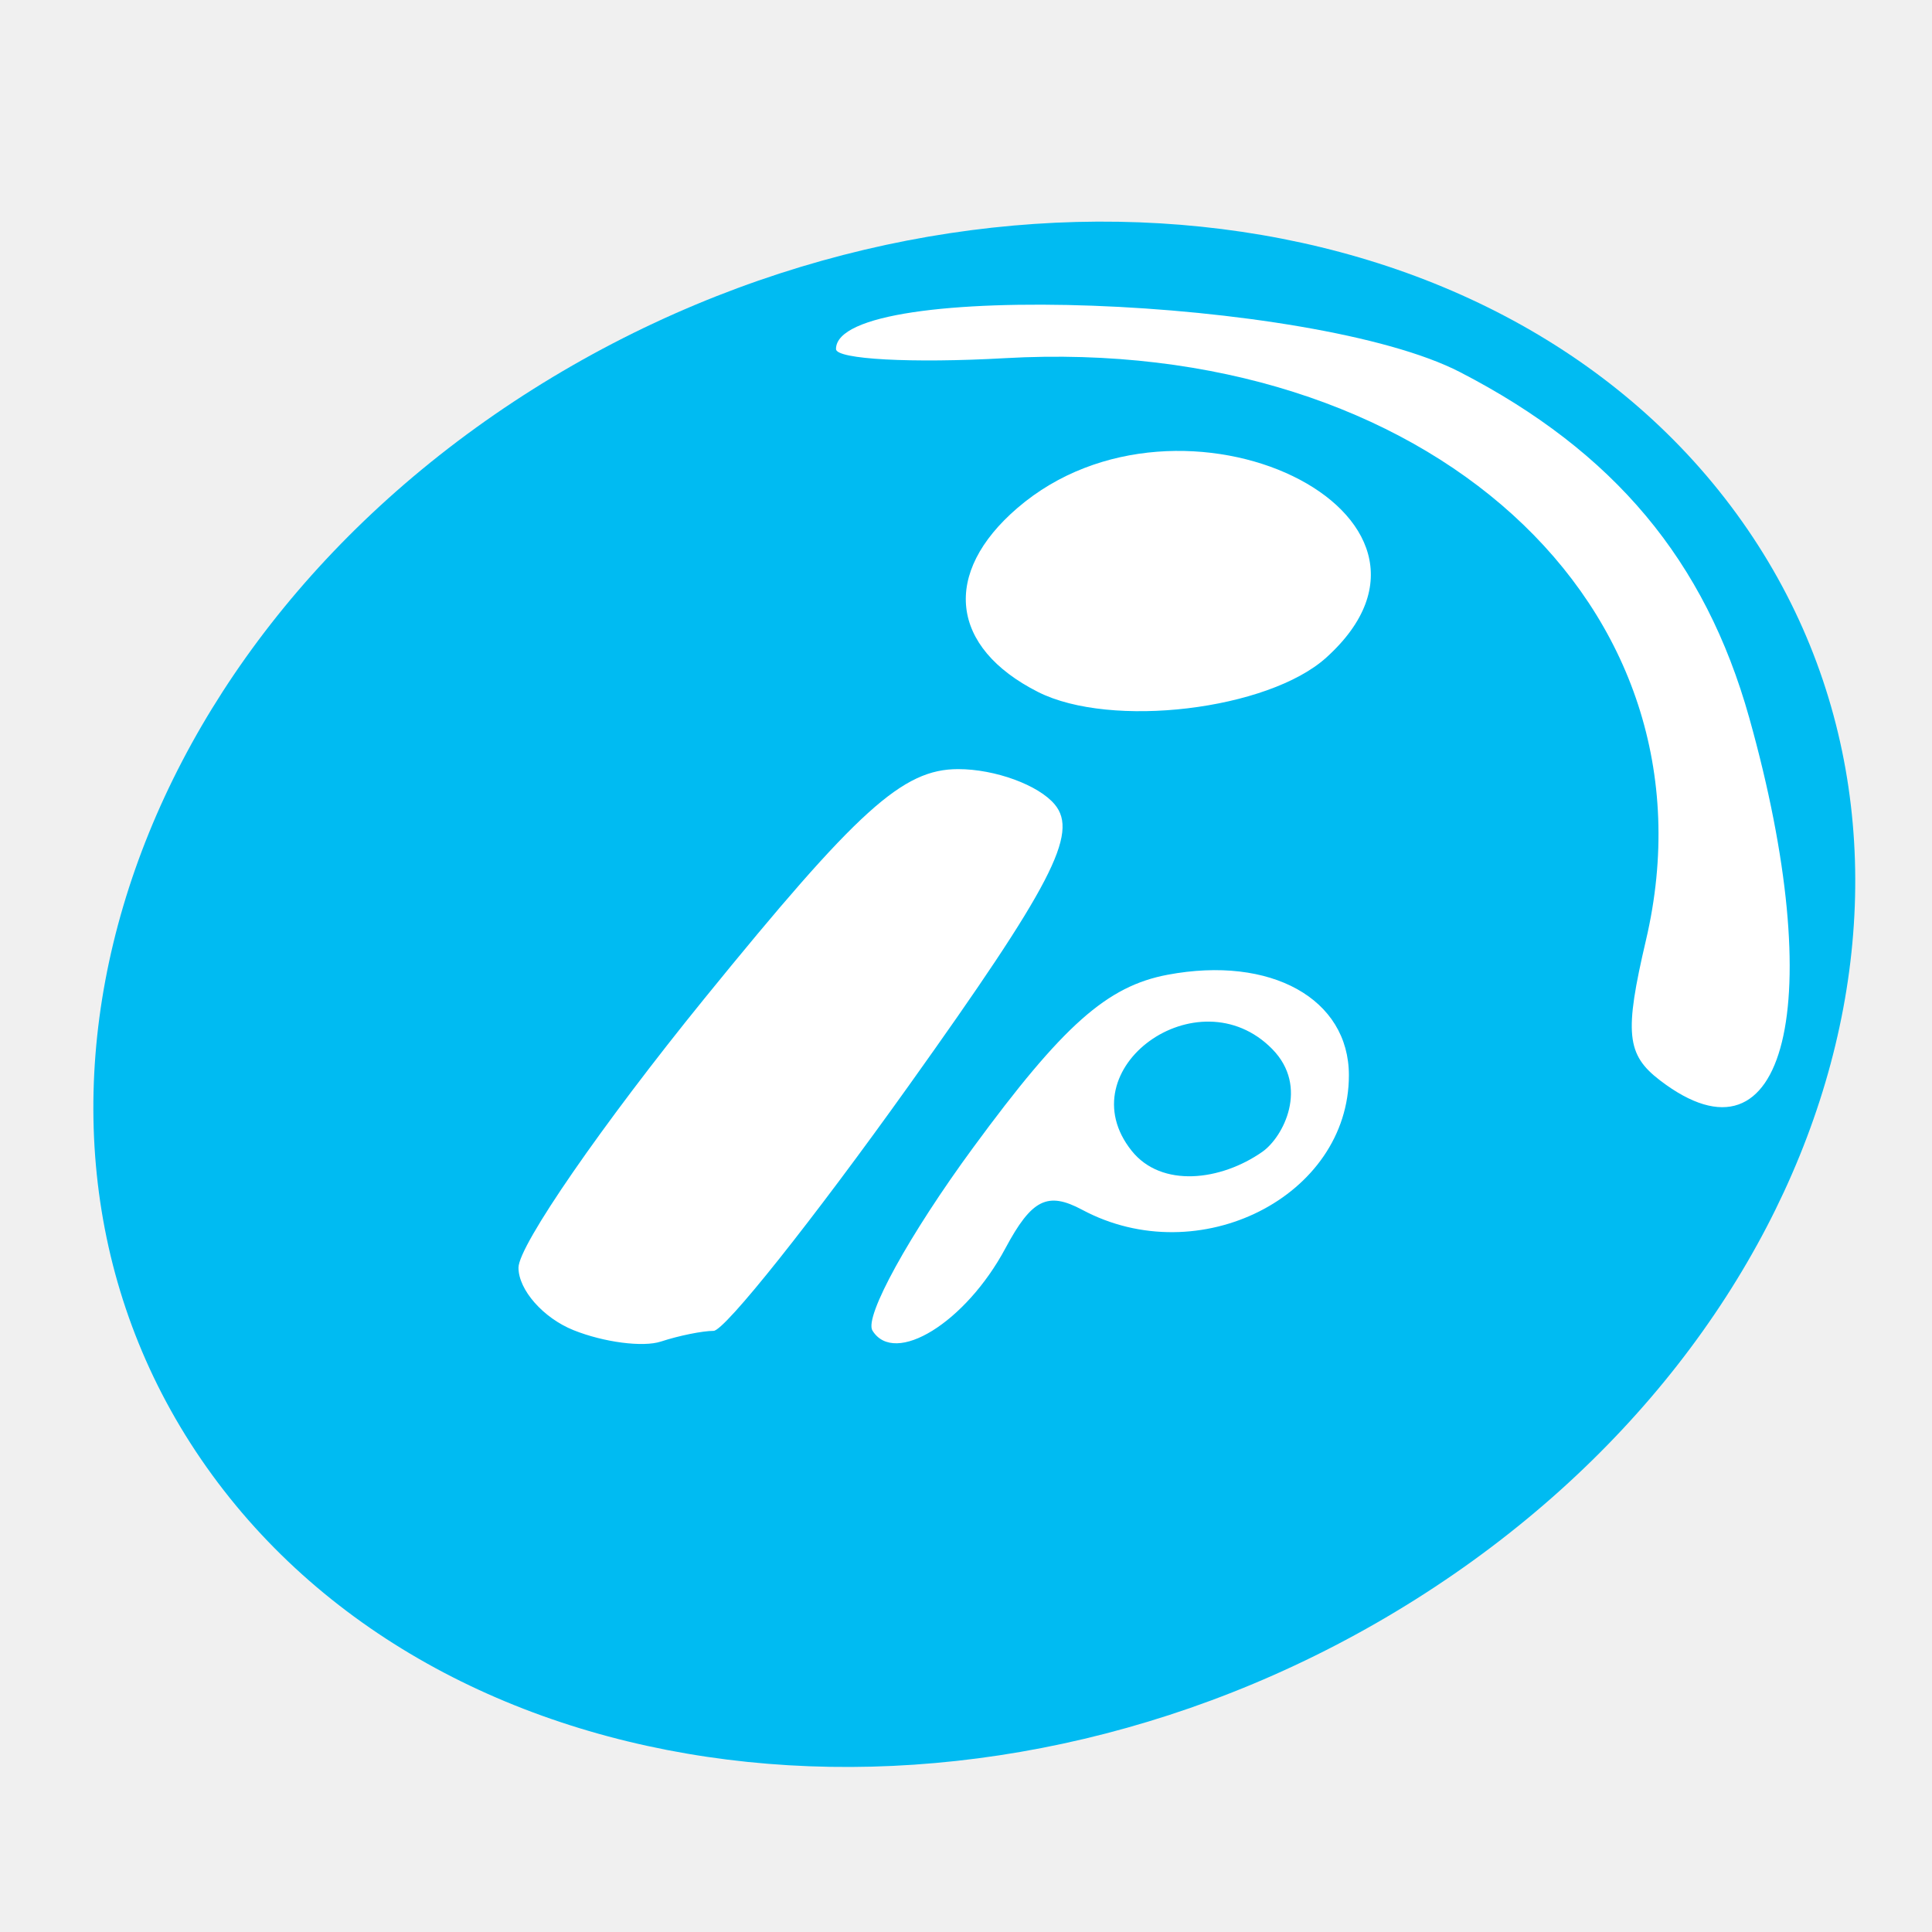
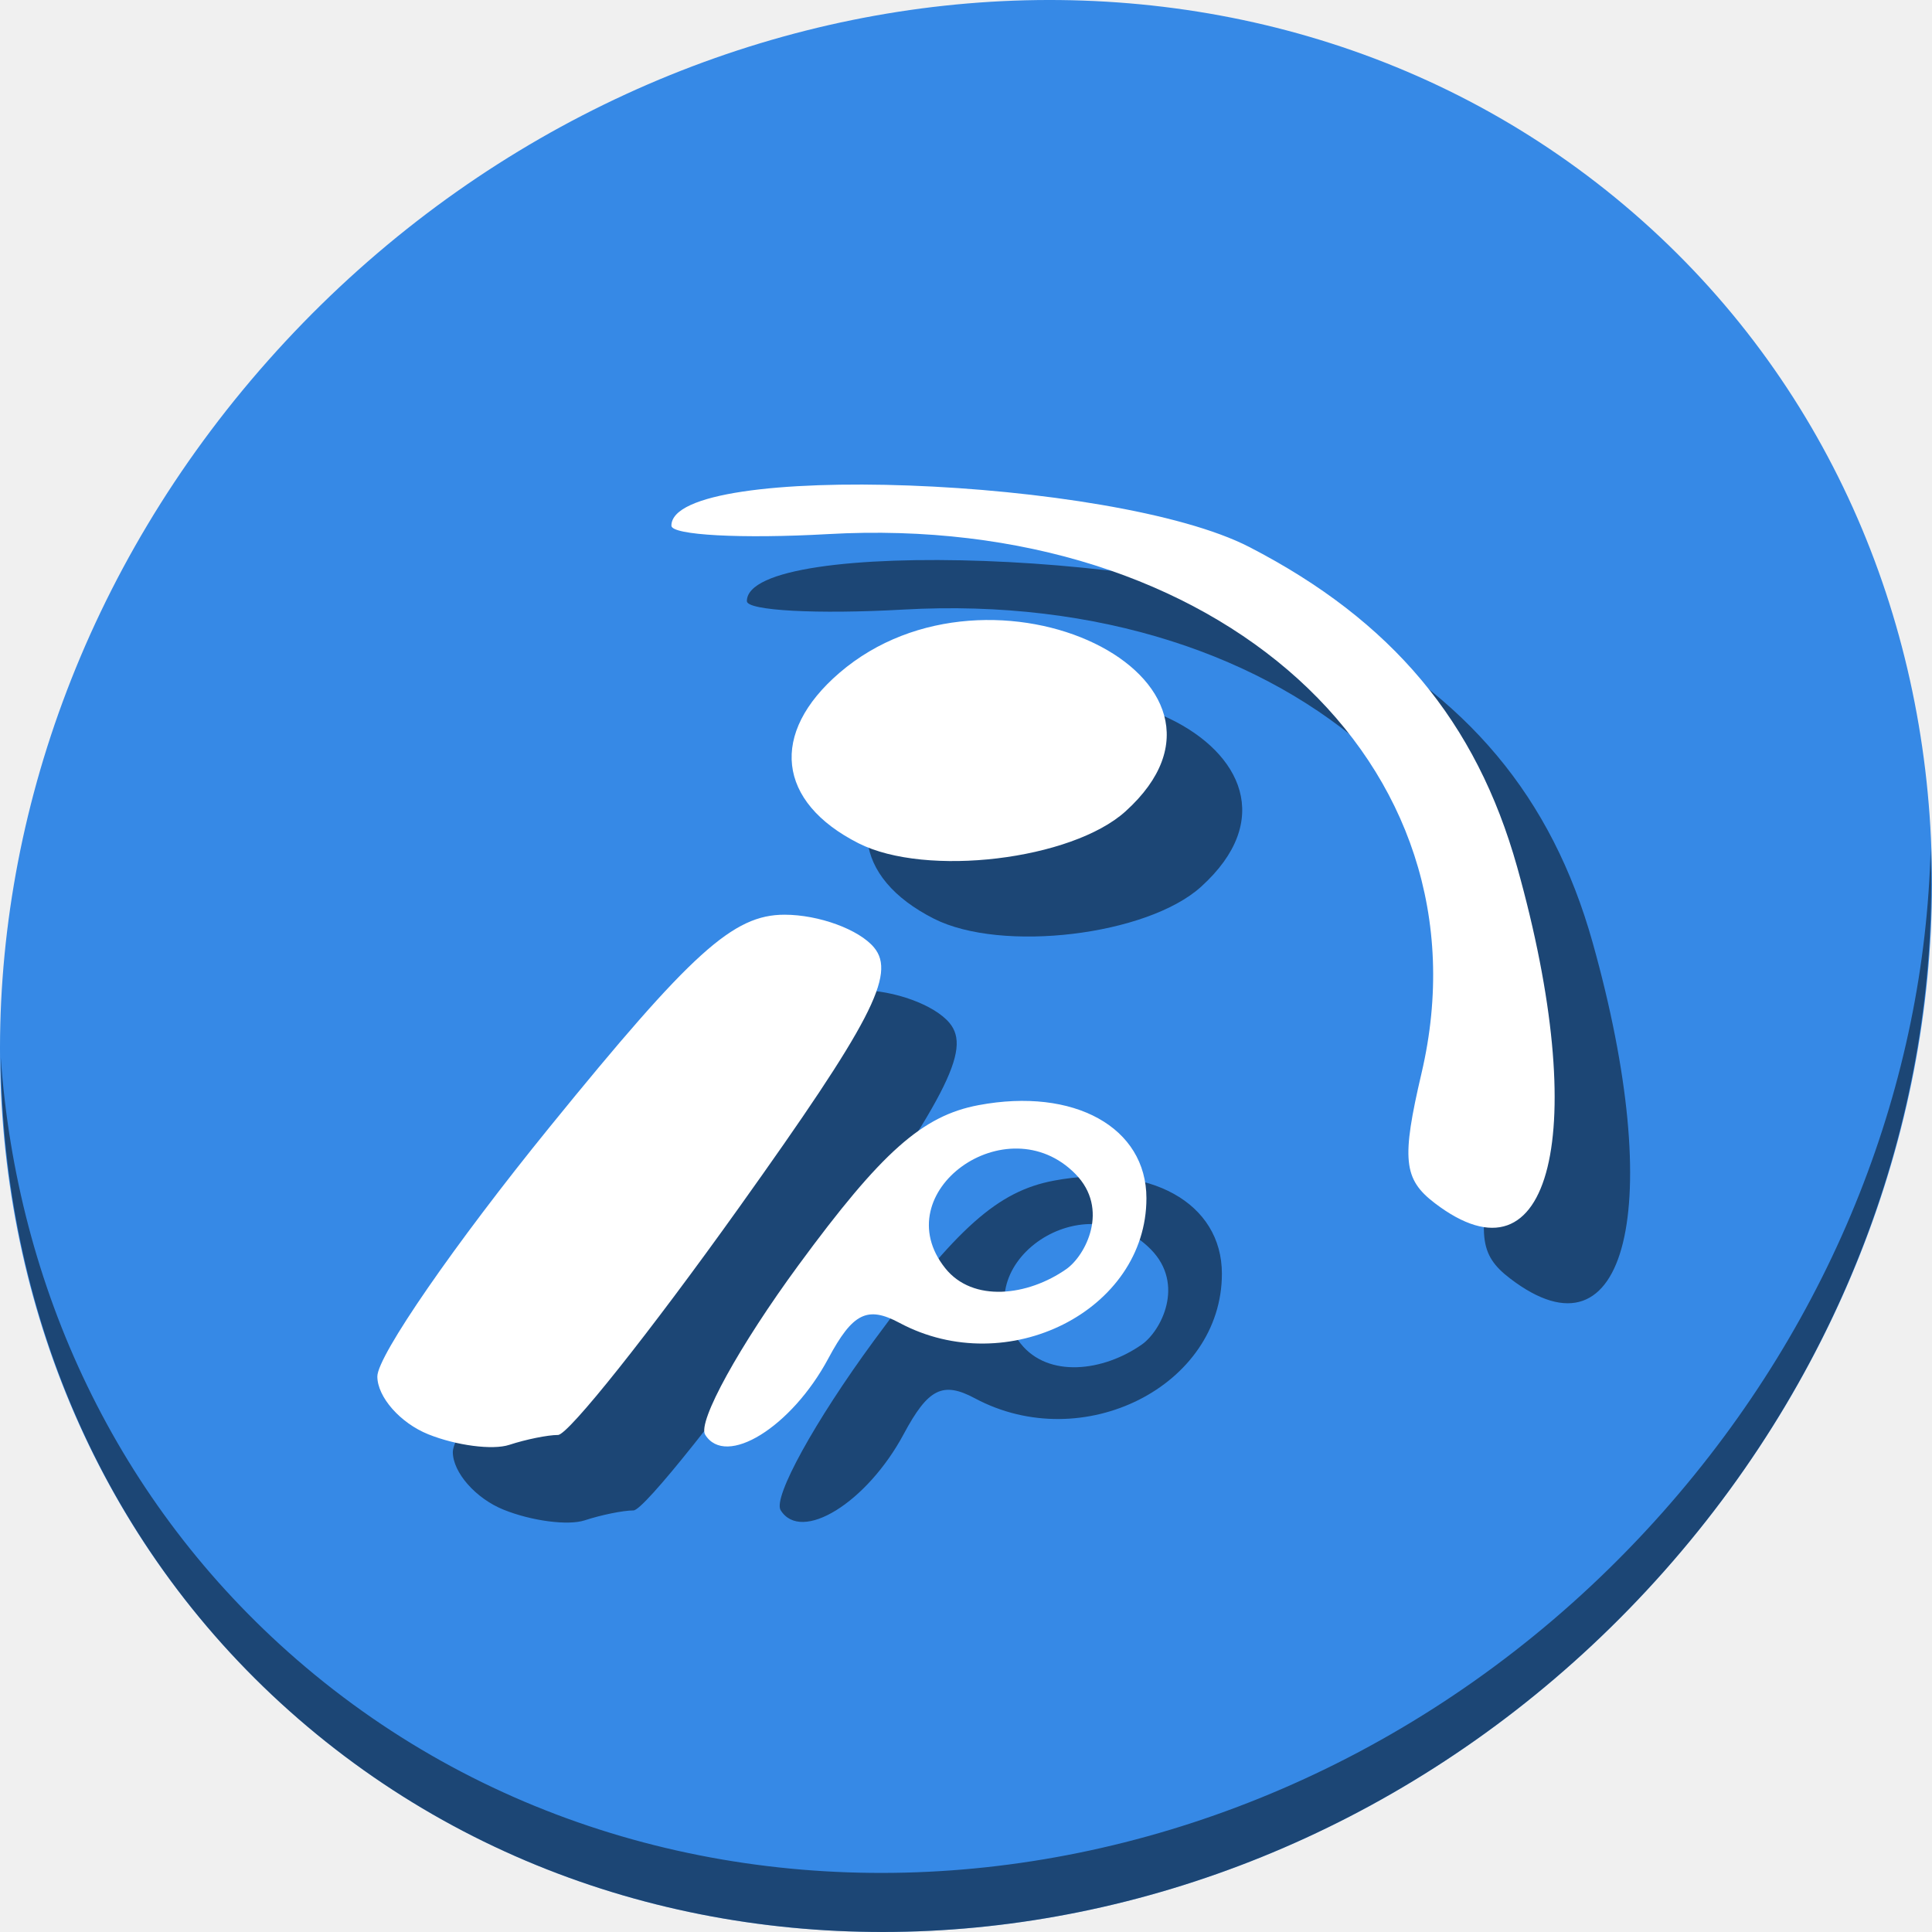
- <svg xmlns="http://www.w3.org/2000/svg" id="svg2" version="1.1" width="600" height="600">
+ <svg xmlns="http://www.w3.org/2000/svg" id="svg2" version="1.1" width="512" height="512">
  <defs id="defs6">
    <clipPath clipPathUnits="userSpaceOnUse" id="clipPath3899">
      <g id="g3901" transform="translate(-82.69554,14.38183)" mask="none">
        <g transform="translate(-297.6366,-823.3599)" id="g3903">
-           <path id="path3905" d="m 1002.187,-66.957 492.671,0 c 21.387,0 38.605,17.218 38.605,38.604 l 0,262.989 c 0,21.387 -17.218,38.604 -38.605,38.604 l -492.671,0 c -21.387,0 -38.604,-17.218 -38.604,-38.604 l 0,-262.989 c 0,-21.387 17.218,-38.604 38.604,-38.604 z" style="fill:#db4c00;fill-opacity:1;fill-rule:evenodd;stroke:none" />
-           <path id="path3907" d="m 963.737,230.716 569.88,0 0,81.648 -569.88,0 z" style="fill:#db4c00;fill-opacity:1;fill-rule:evenodd;stroke:none" />
+           <path id="path3905" d="m 1002.187,-66.957 h 492.671 c 21.387,0 38.605,17.218 38.605,38.604 V 234.636 c 0,21.387 -17.218,38.604 -38.605,38.604 h -492.671 c -21.387,0 -38.604,-17.218 -38.604,-38.604 V -28.353 c 0,-21.387 17.218,-38.604 38.604,-38.604 z" style="fill:#db4c00;fill-opacity:1;fill-rule:evenodd;stroke:none" />
+           <path id="path3907" d="m 963.737,230.716 h 569.88 v 81.648 H 963.737 Z" style="fill:#db4c00;fill-opacity:1;fill-rule:evenodd;stroke:none" />
        </g>
      </g>
    </clipPath>
  </defs>
-   <rect style="fill:none;fill-rule:evenodd;stroke:none;stroke-width:1px;stroke-linecap:butt;stroke-linejoin:miter;stroke-opacity:1" id="rect3800" width="478.196" height="424.264" x="773.024" y="-298.865" ry="38.604" />
-   <g id="g3343">
-     <g id="g3385" transform="matrix(0.9638483,0,0,0.9638483,24.68316,6.344001)">
-       <ellipse transform="matrix(0.8459242,-0.5333031,0.5893693,0.8078637,0,0)" ry="241.31" rx="290.326" cy="420.169" cx="48.097" id="path3383" style="fill:#00bbf2;fill-opacity:1;stroke:none;stroke-width:1.5;stroke-miterlimit:4;stroke-dasharray:none;stroke-opacity:1" />
-       <path id="path3368" d="m 159.157,421.995 c -9.739,-3.918 -17.707,-12.972 -17.707,-20.12 0,-7.148 26.995,-46.216 59.988,-86.819 49.407,-60.803 63.812,-73.824 81.667,-73.824 11.924,0 25.941,5.135 31.15,11.411 7.724,9.307 -0.941,25.994 -46.996,90.501 -31.057,43.499 -59.384,79.089 -62.951,79.089 -3.566,0 -11.2,1.549 -16.965,3.443 -5.764,1.894 -18.449,0.237 -28.187,-3.681 z m 96.341,0.139 c -2.723,-4.406 11.883,-30.938 32.457,-58.96 28.945,-39.421 43.124,-52.021 62.667,-55.687 33.241,-6.236 58.394,7.716 58.394,32.392 0,39.07 -48.352,63.457 -85.934,43.344 -11.165,-5.976 -16.278,-3.411 -24.747,12.414 -12.792,23.902 -35.688,38.064 -42.837,26.497 z m 125.636,-57.6 c 6.728,-4.714 15.145,-20.931 3.184,-33.102 -23.875,-24.295 -66.356,6.397 -45.3,32.777 9.623,12.057 28.744,9.695 42.116,0.325 z m 128.188,-22.964 c -10.908,-8.332 -11.609,-15.254 -4.584,-45.25 25.255,-107.837 -70.942,-195.16 -206.553,-187.497 -29.936,1.692 -54.43,0.371 -54.43,-2.934 0,-22.704 153.722,-17.016 201.092,7.44 49.601,25.608 78.941,60.67 93.152,111.321 25.735,91.718 11.943,147.949 -28.677,116.92 z M 308.853,216.378 c -28.379,-14.364 -31.059,-38.282 -6.645,-59.283 52.781,-45.4 150.628,1.947 99.551,48.171 -18.719,16.94 -69.412,23.003 -92.906,11.112 z" style="fill:#ffffff" />
+   <rect style="fill:none;fill-rule:evenodd;stroke:none;stroke-width:1px;stroke-linecap:butt;stroke-linejoin:miter;stroke-opacity:1" id="rect3800" width="478.196" height="424.264" x="773.024" y="-386.865" ry="38.604" />
+   <g id="g3343" transform="translate(0,-88)">
+     <g id="g847">
+       <path style="fill:#3689e6;fill-opacity:1;stroke-width:11.11" d="m 432.913,144.474 c 102.193,88.575 105.827,249.7 8.117,359.899 C 343.32,614.572 181.279,632.101 79.087,543.526 -23.106,454.951 -26.74,293.826 70.97,183.627 168.68,73.428 330.72,55.899 432.913,144.474 Z" id="path911" />
+       <path style="opacity:1;fill:#000000;fill-opacity:0.49;stroke-width:11.11" d="M 511.635,312.904 C 510.084,374.215 486.474,437.058 440.669,488.718 342.959,598.917 180.919,616.446 78.726,527.871 30.827,486.356 4.497,428.923 0.194,368.229 0.799,434.585 27.117,498.482 79.079,543.519 181.271,632.094 343.319,614.556 441.022,504.366 490.726,448.308 514.027,379.075 511.635,312.904 Z" id="path913" />
+       <path style="fill:#000000;stroke-width:0.762;fill-opacity:0.49" d="M 133.488,488.099 C 126.069,485.114 120,478.218 120,472.773 c 0,-5.445 20.563,-35.205 45.695,-66.133 37.635,-46.316 48.607,-56.234 62.209,-56.234 9.083,0 19.76,3.912 23.728,8.692 5.884,7.09 -0.717,19.8 -35.798,68.937 -23.657,33.135 -45.235,60.245 -47.952,60.245 -2.717,0 -8.532,1.18 -12.923,2.622 -4.391,1.442 -14.053,0.18 -21.471,-2.804 z m 73.386,0.106 c -2.074,-3.356 9.051,-23.567 24.724,-44.912 22.048,-30.028 32.849,-39.626 47.736,-42.419 25.321,-4.75 44.481,5.878 44.481,24.674 0,29.761 -36.831,48.338 -65.459,33.017 -8.505,-4.552 -12.4,-2.598 -18.851,9.456 -9.744,18.207 -27.185,28.995 -32.631,20.184 z m 95.701,-43.876 c 5.125,-3.591 11.537,-15.944 2.425,-25.215 -18.186,-18.506 -50.546,4.873 -34.507,24.967 7.33,9.184 21.895,7.385 32.081,0.248 z m 97.645,-17.493 c -8.309,-6.347 -8.843,-11.62 -3.492,-34.469 19.237,-82.143 -54.039,-148.66 -157.338,-142.823 -22.804,1.289 -41.461,0.283 -41.461,-2.235 0,-17.294 117.095,-12.962 153.178,5.667 37.783,19.506 60.132,46.215 70.957,84.797 19.603,69.864 9.097,112.698 -21.844,89.062 z M 247.516,331.474 c -21.617,-10.942 -23.659,-29.161 -5.062,-45.158 40.205,-34.583 114.738,1.483 75.831,36.694 -14.259,12.904 -52.873,17.522 -70.769,8.464 z" id="path841" />
+       <path id="path3368" d="M 113.488,468.099 C 106.069,465.114 100,458.218 100,452.773 c 0,-5.445 20.563,-35.205 45.695,-66.133 37.635,-46.316 48.607,-56.234 62.209,-56.234 9.083,0 19.76,3.912 23.728,8.692 5.884,7.09 -0.717,19.8 -35.798,68.937 -23.657,33.135 -45.235,60.245 -47.952,60.245 -2.717,0 -8.532,1.18 -12.923,2.622 -4.391,1.442 -14.053,0.18 -21.471,-2.804 z m 73.386,0.106 c -2.074,-3.356 9.051,-23.567 24.724,-44.912 22.048,-30.028 32.849,-39.626 47.736,-42.419 25.321,-4.75 44.481,5.878 44.481,24.674 0,29.761 -36.831,48.338 -65.459,33.017 -8.505,-4.552 -12.4,-2.598 -18.851,9.456 -9.744,18.207 -27.185,28.995 -32.631,20.184 z m 95.701,-43.876 c 5.125,-3.591 11.537,-15.944 2.425,-25.215 -18.186,-18.506 -50.546,4.873 -34.507,24.967 7.33,9.184 21.895,7.385 32.081,0.248 z m 97.645,-17.493 c -8.309,-6.347 -8.843,-11.62 -3.492,-34.469 19.237,-82.143 -54.039,-148.66 -157.338,-142.823 -22.804,1.289 -41.461,0.283 -41.461,-2.235 0,-17.294 117.095,-12.962 153.178,5.667 37.783,19.506 60.132,46.215 70.957,84.797 19.603,69.864 9.097,112.698 -21.844,89.062 z M 227.516,311.474 c -21.617,-10.942 -23.659,-29.161 -5.062,-45.158 40.205,-34.583 114.738,1.483 75.831,36.694 -14.259,12.904 -52.873,17.522 -70.769,8.464 z" style="fill:#ffffff;stroke-width:0.762" />
    </g>
  </g>
</svg>
